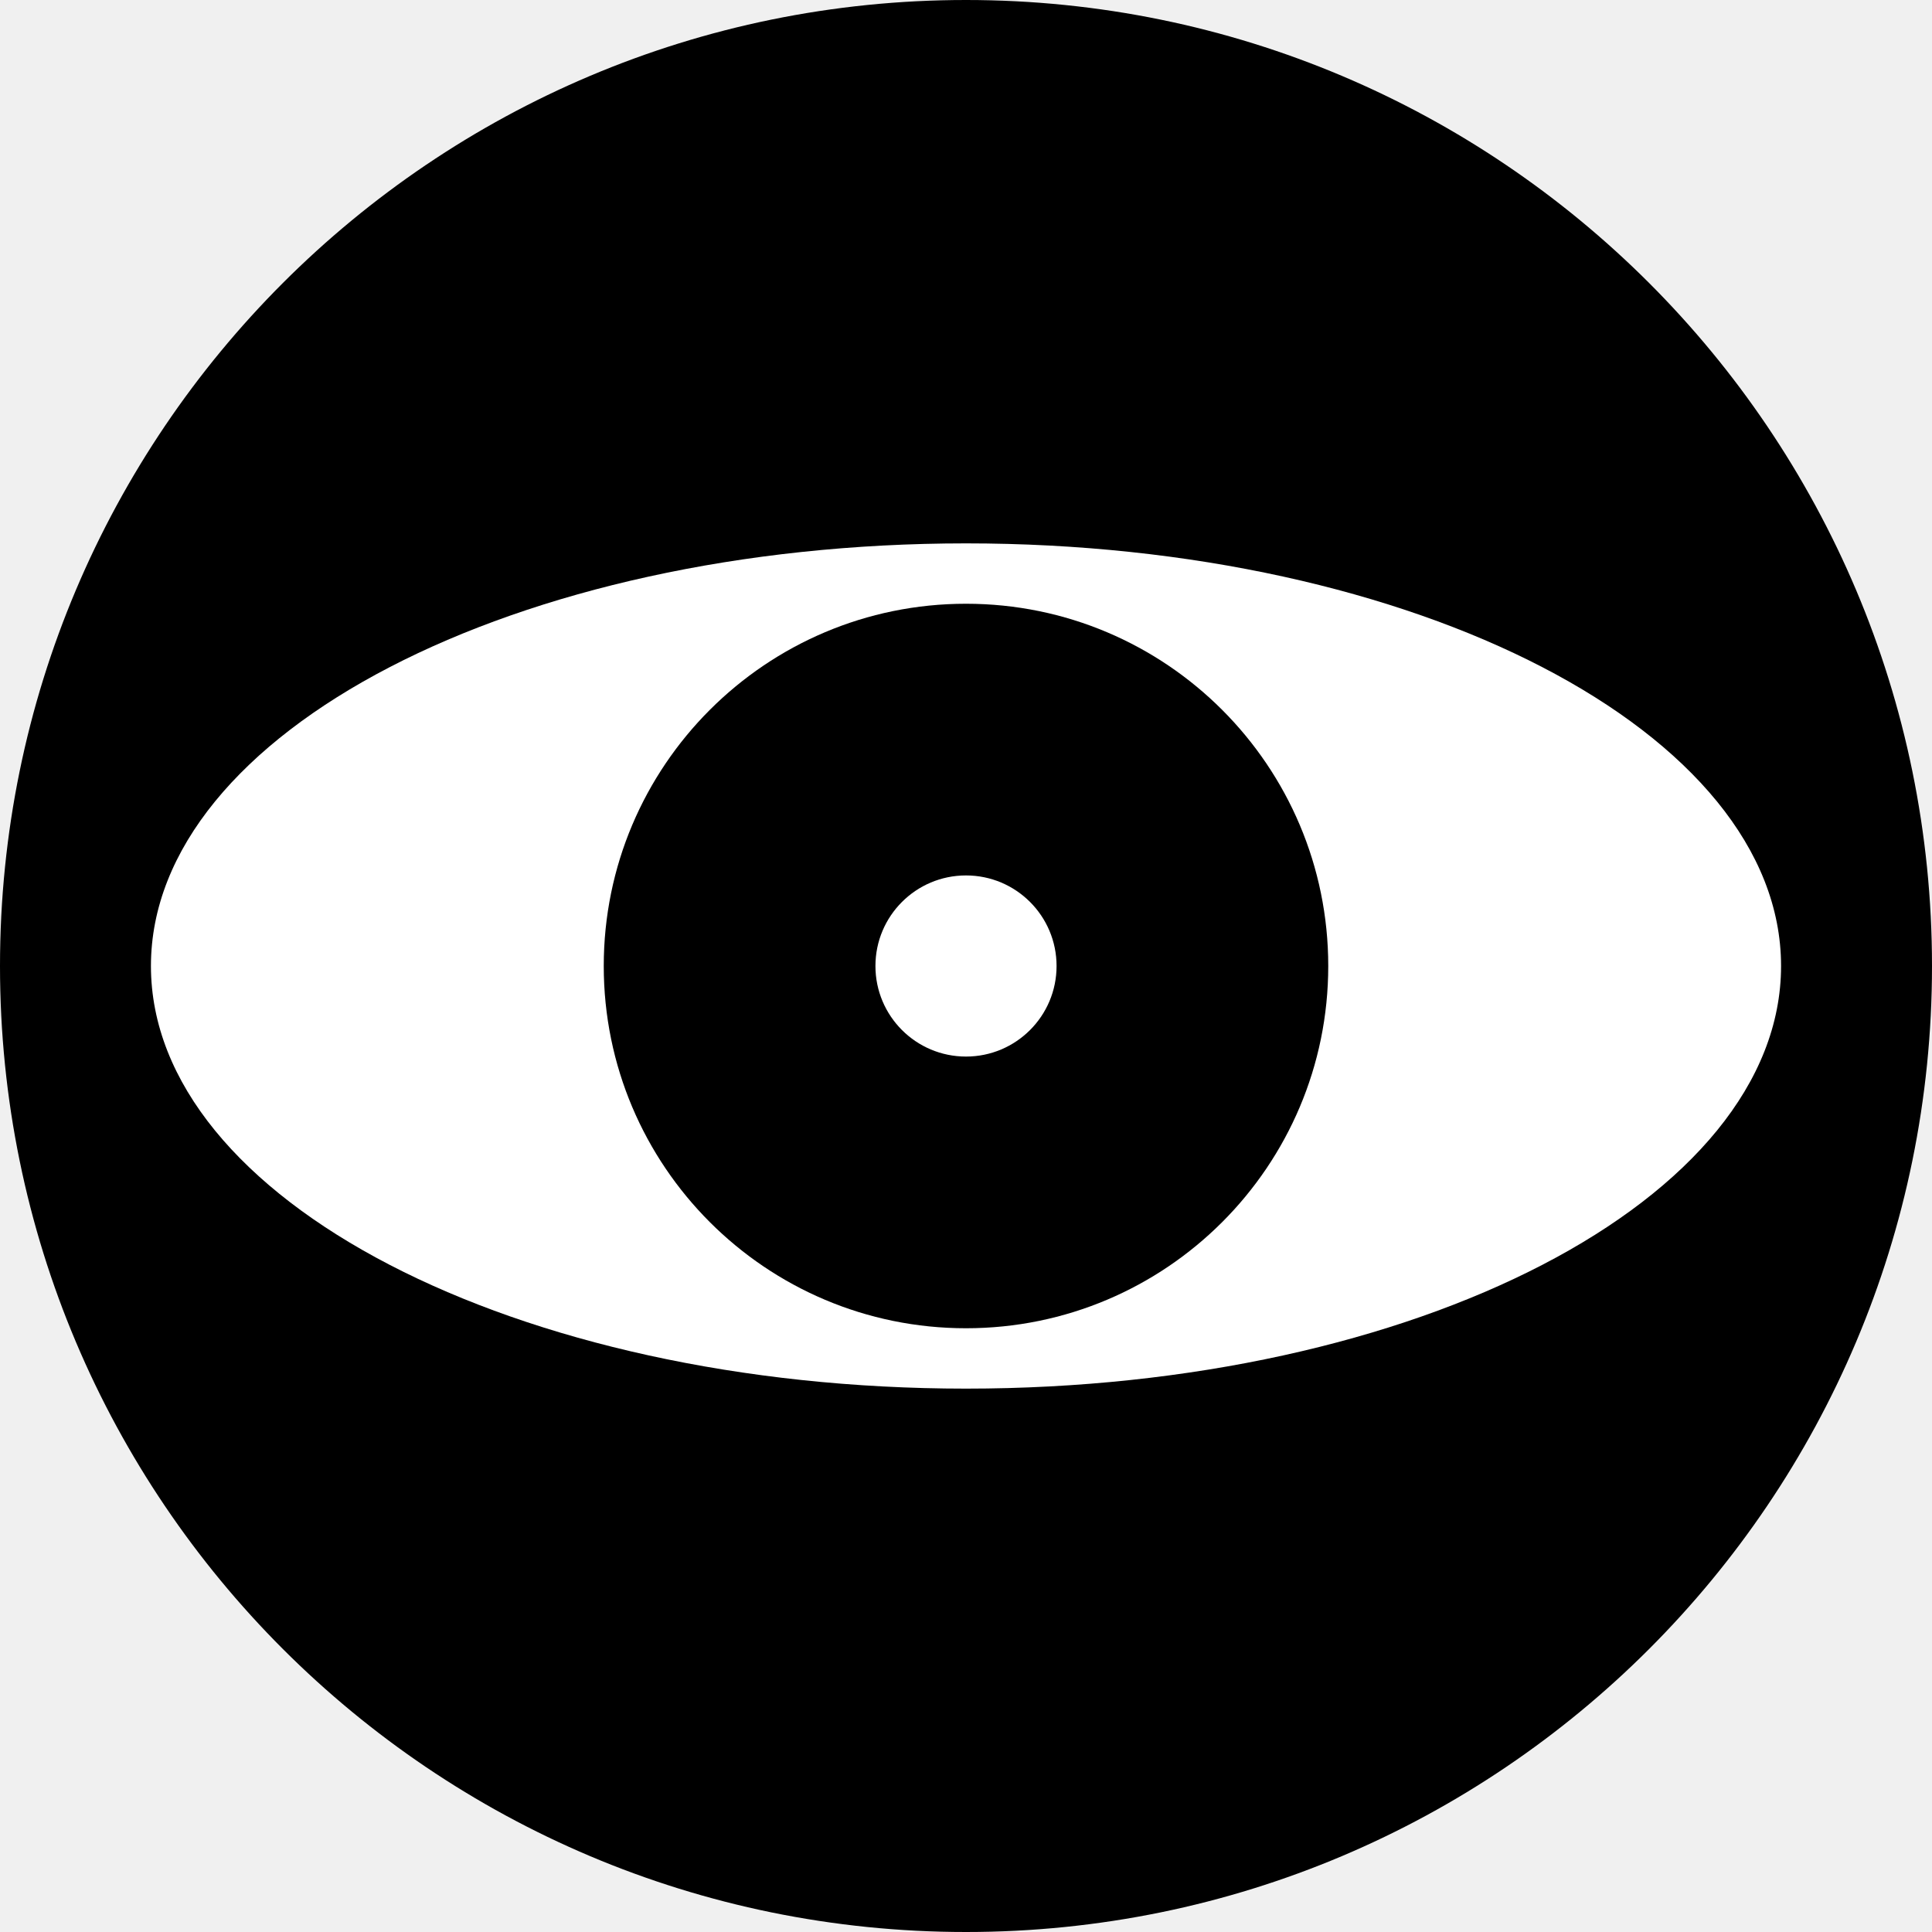
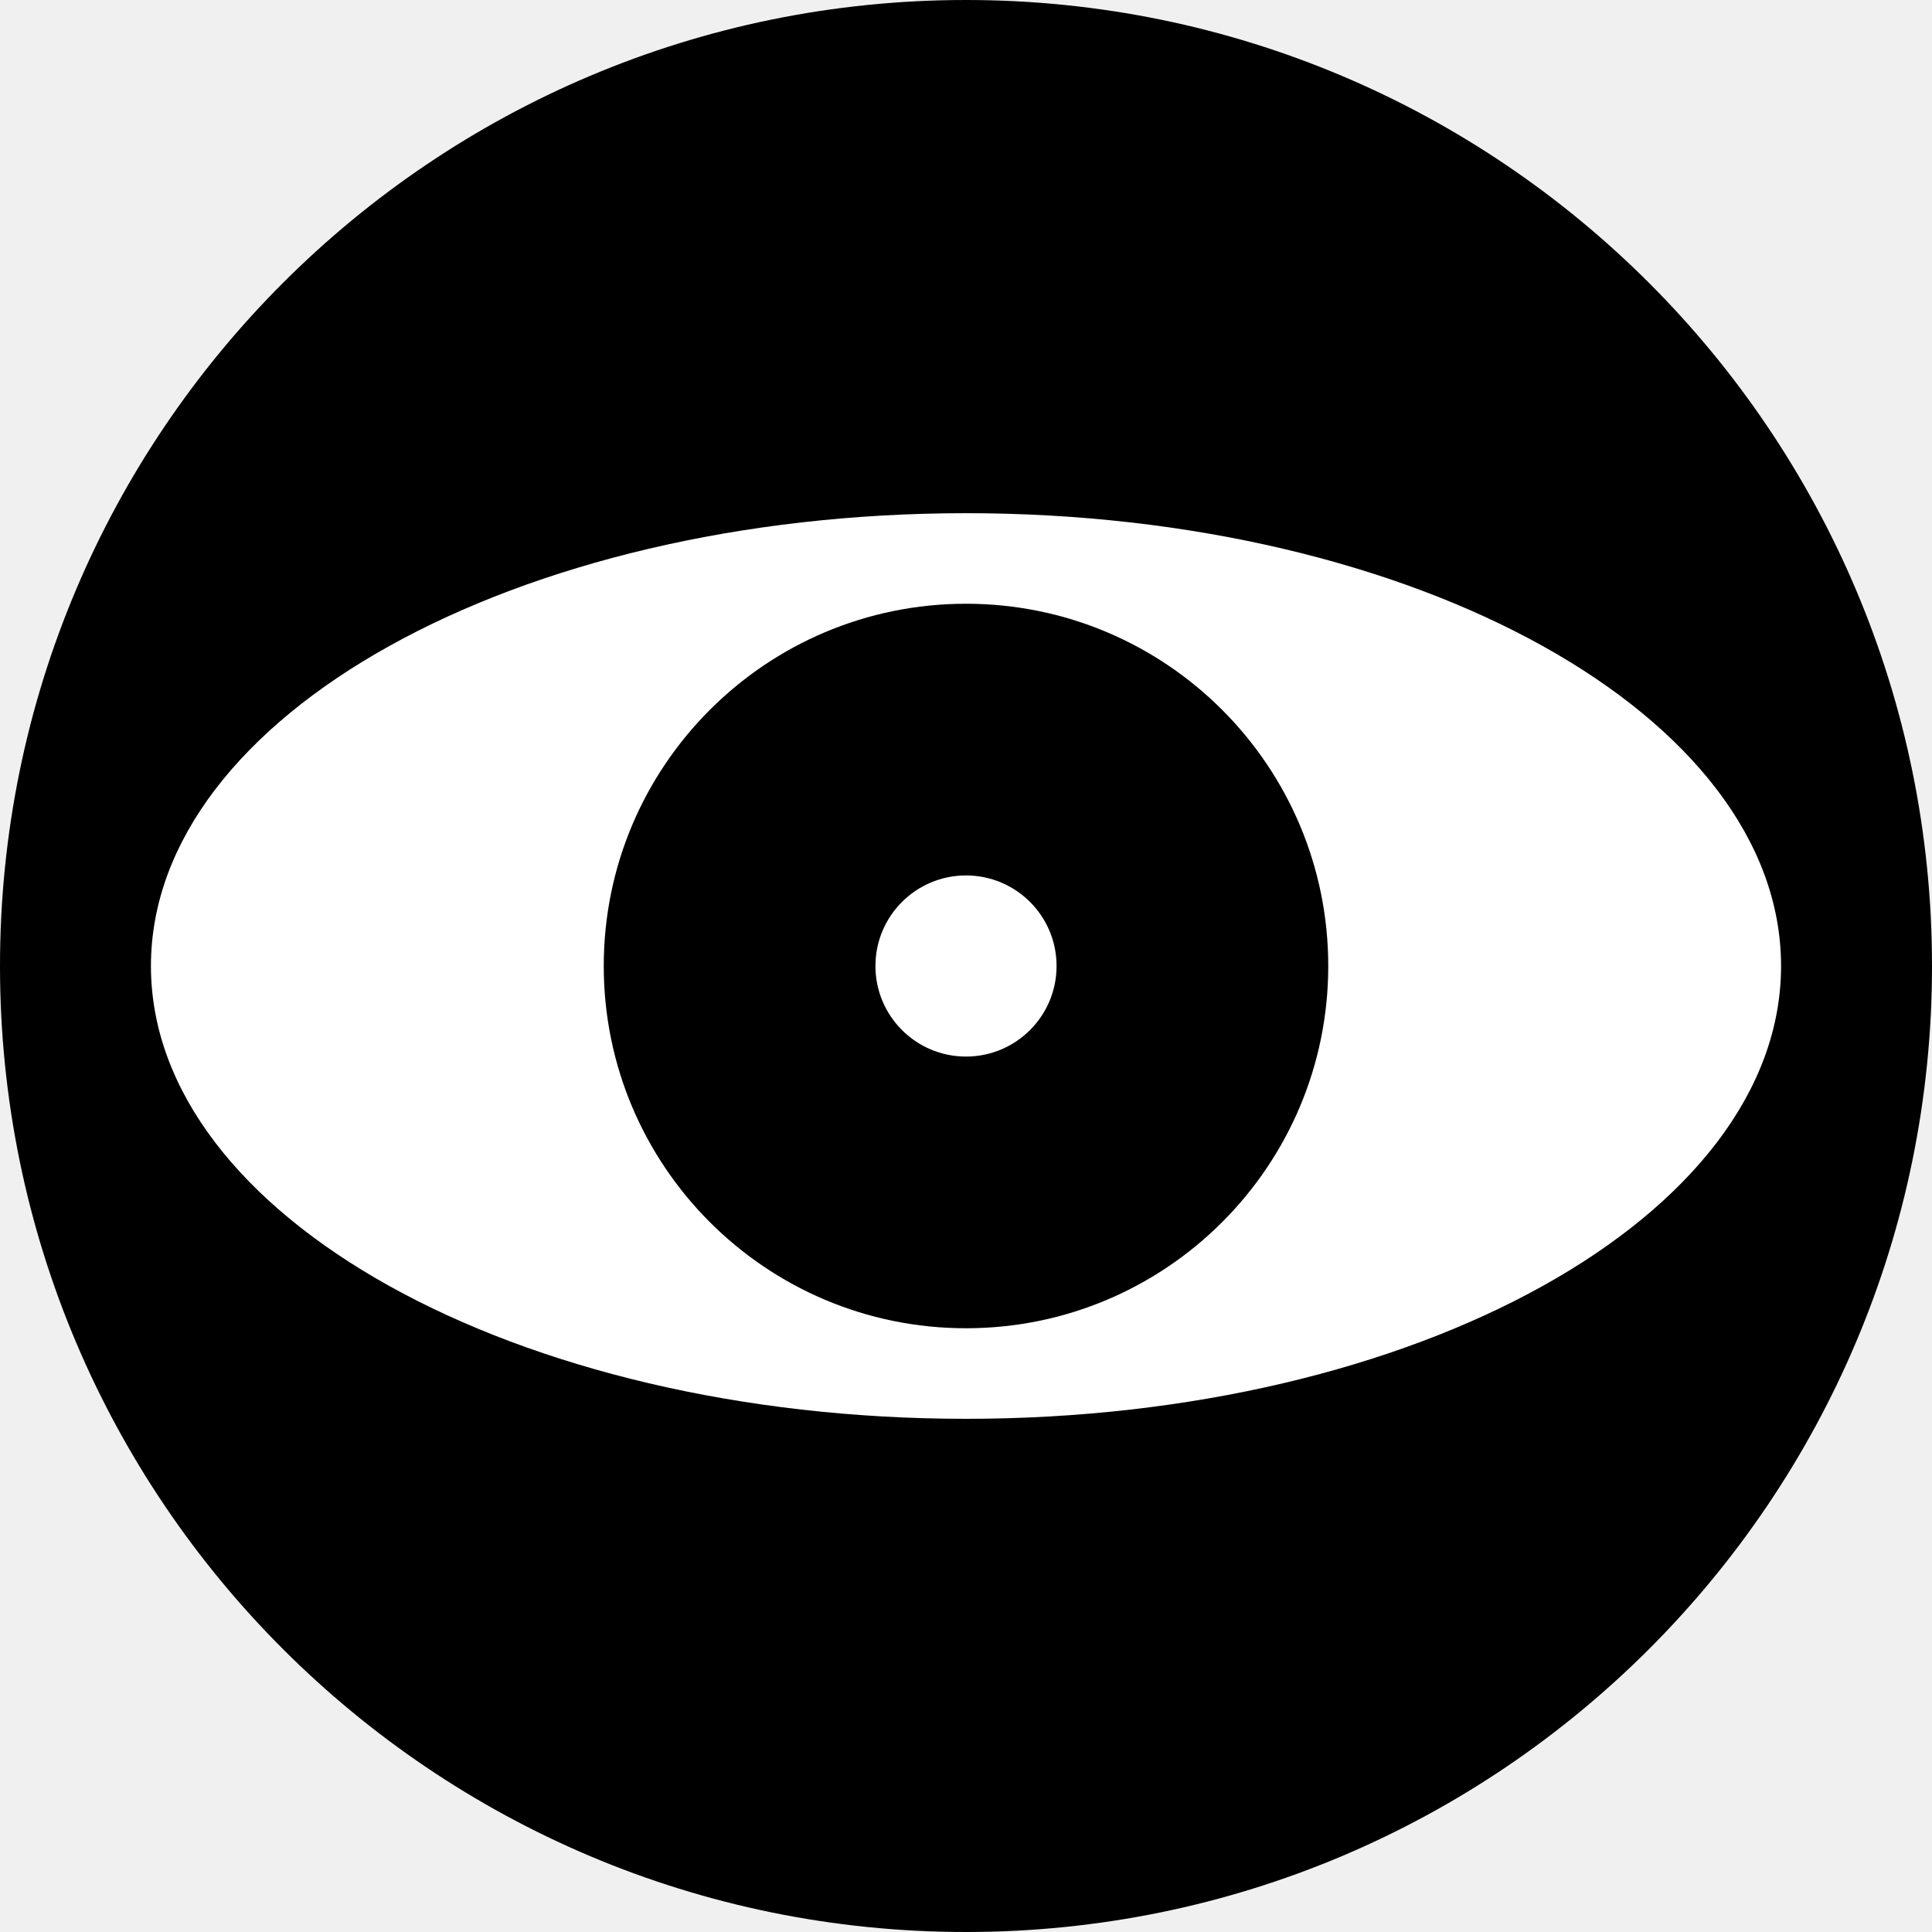
<svg xmlns="http://www.w3.org/2000/svg" viewBox="0 0 256 256">
  <circle cx="128" cy="128" r="128" fill="black" />
-   <ellipse cx="128" cy="128" rx="108" ry="56" fill="white" />
+   <ellipse cx="128" cy="128" rx="108" ry="60" fill="white" />
  <circle cx="128" cy="128" r="48" fill="black" />
  <circle cx="128" cy="128" r="12" fill="white" />
</svg>
